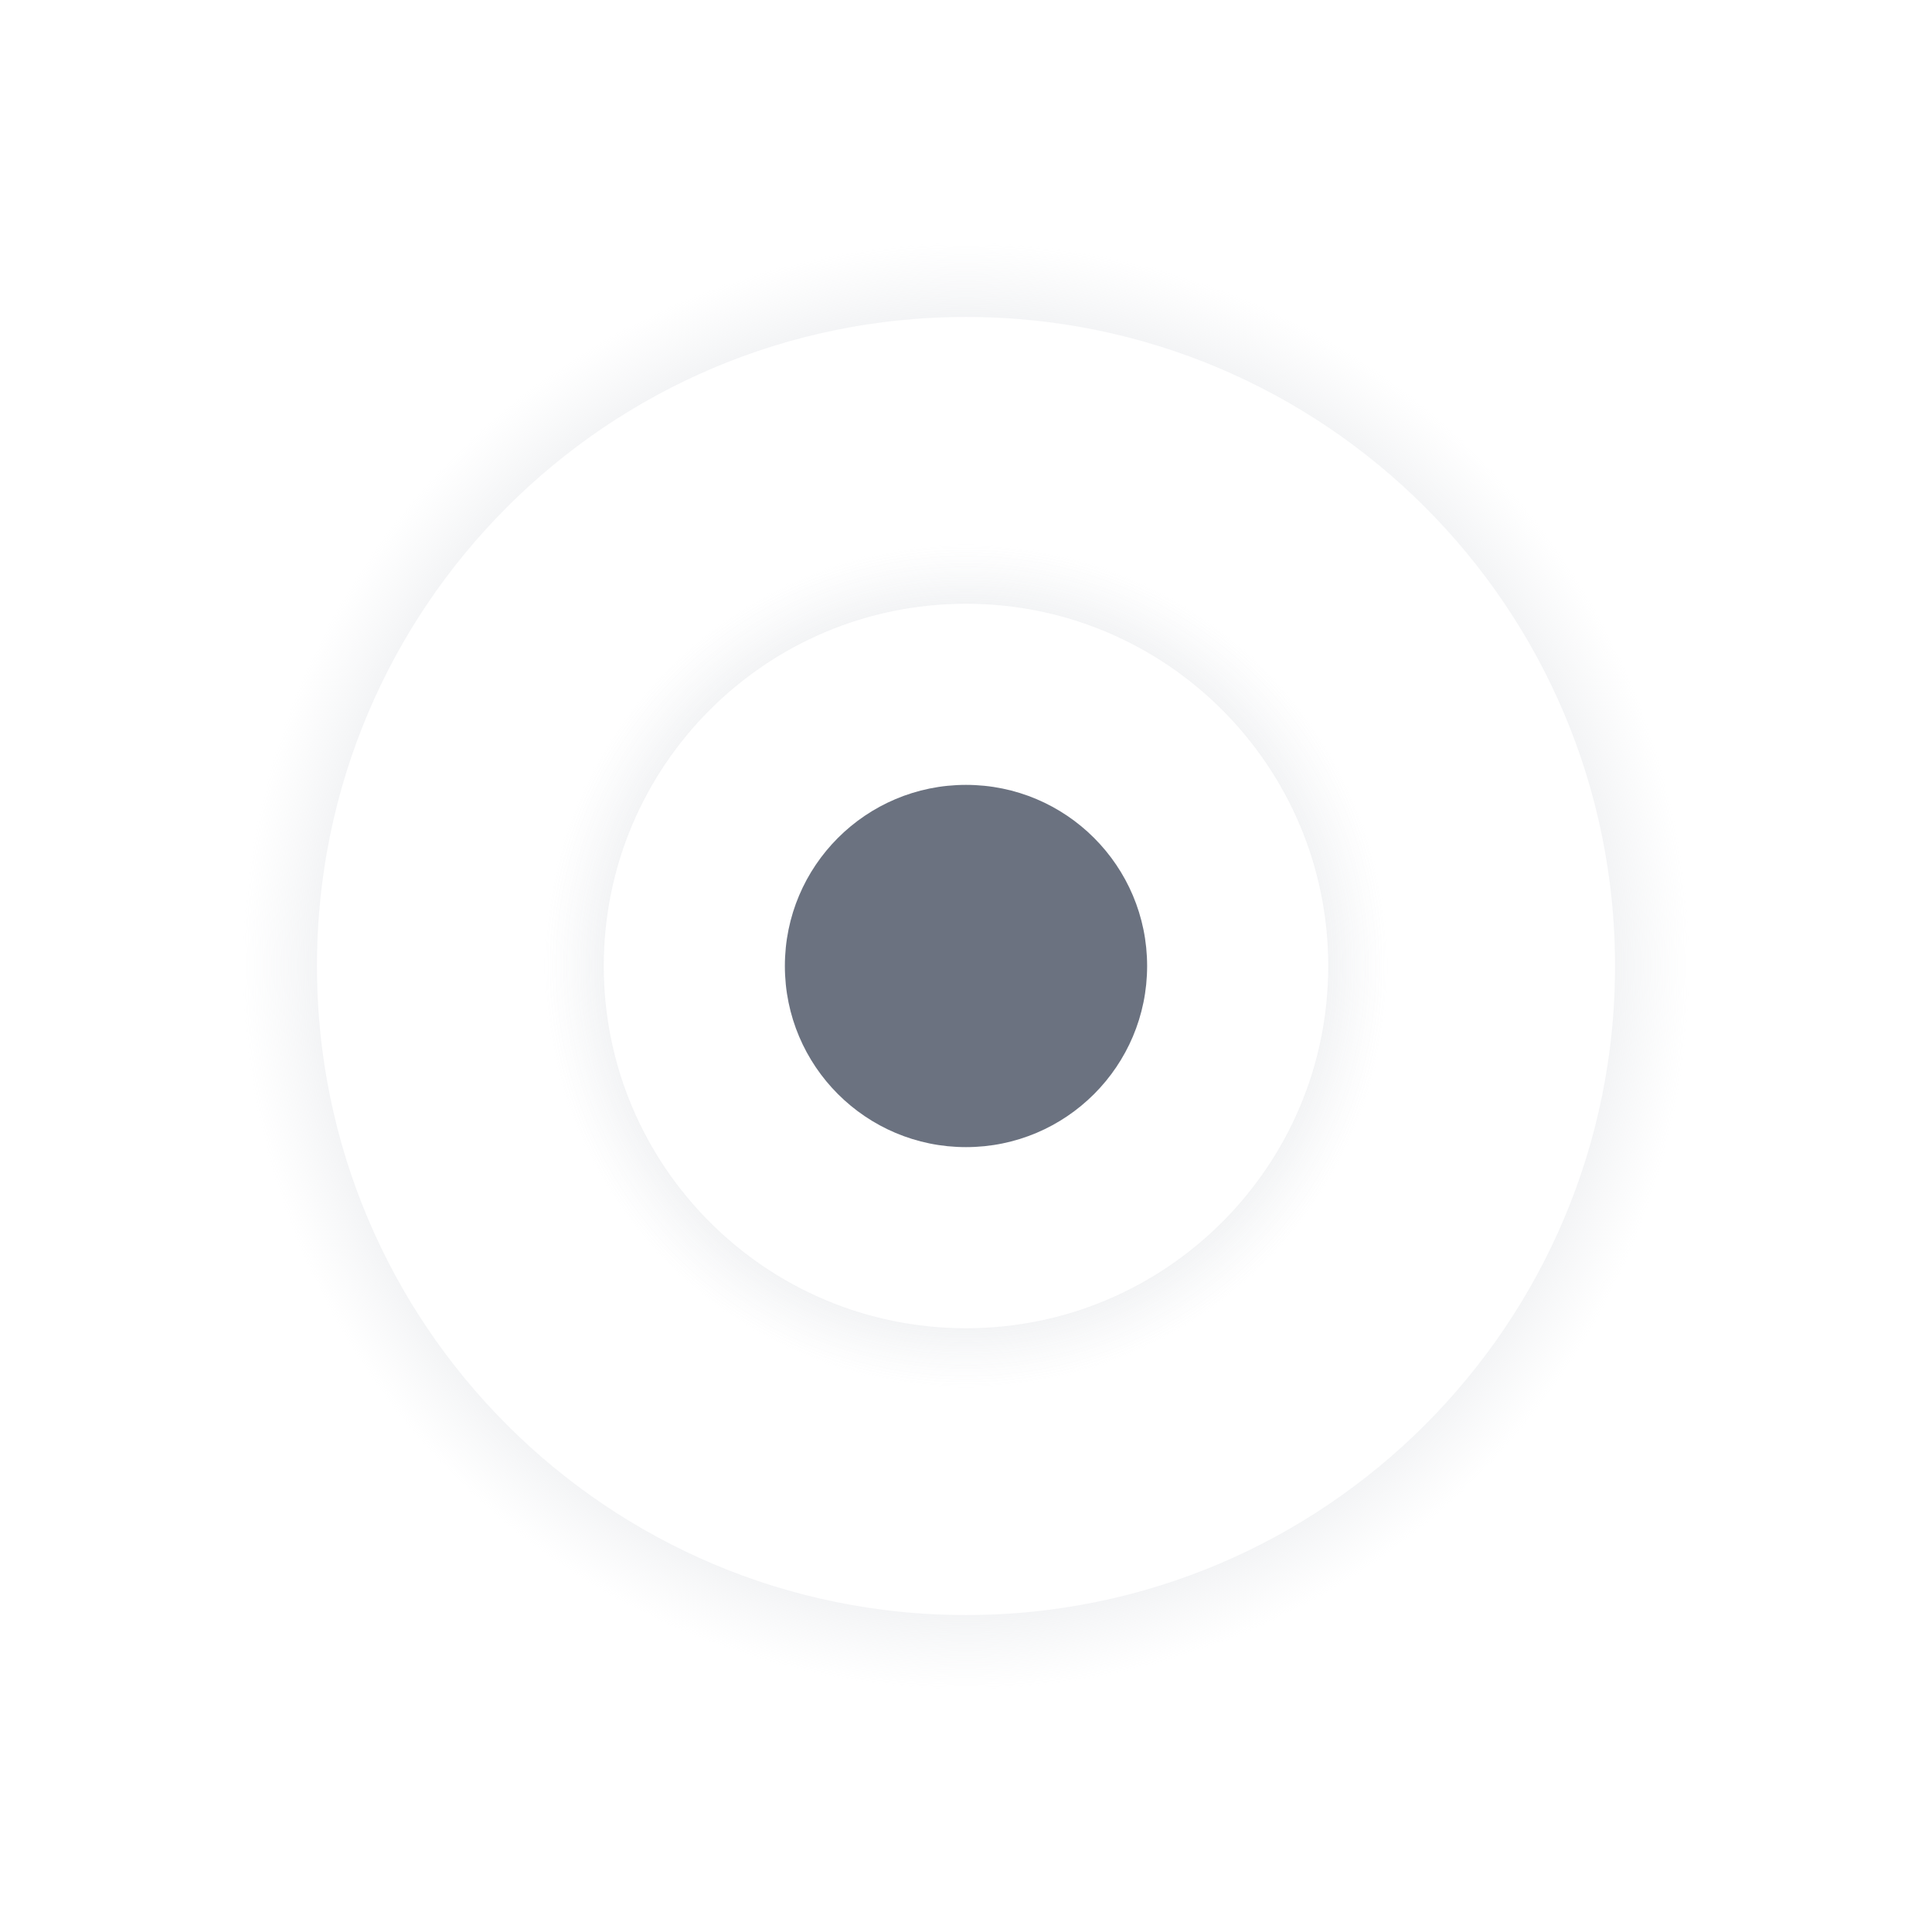
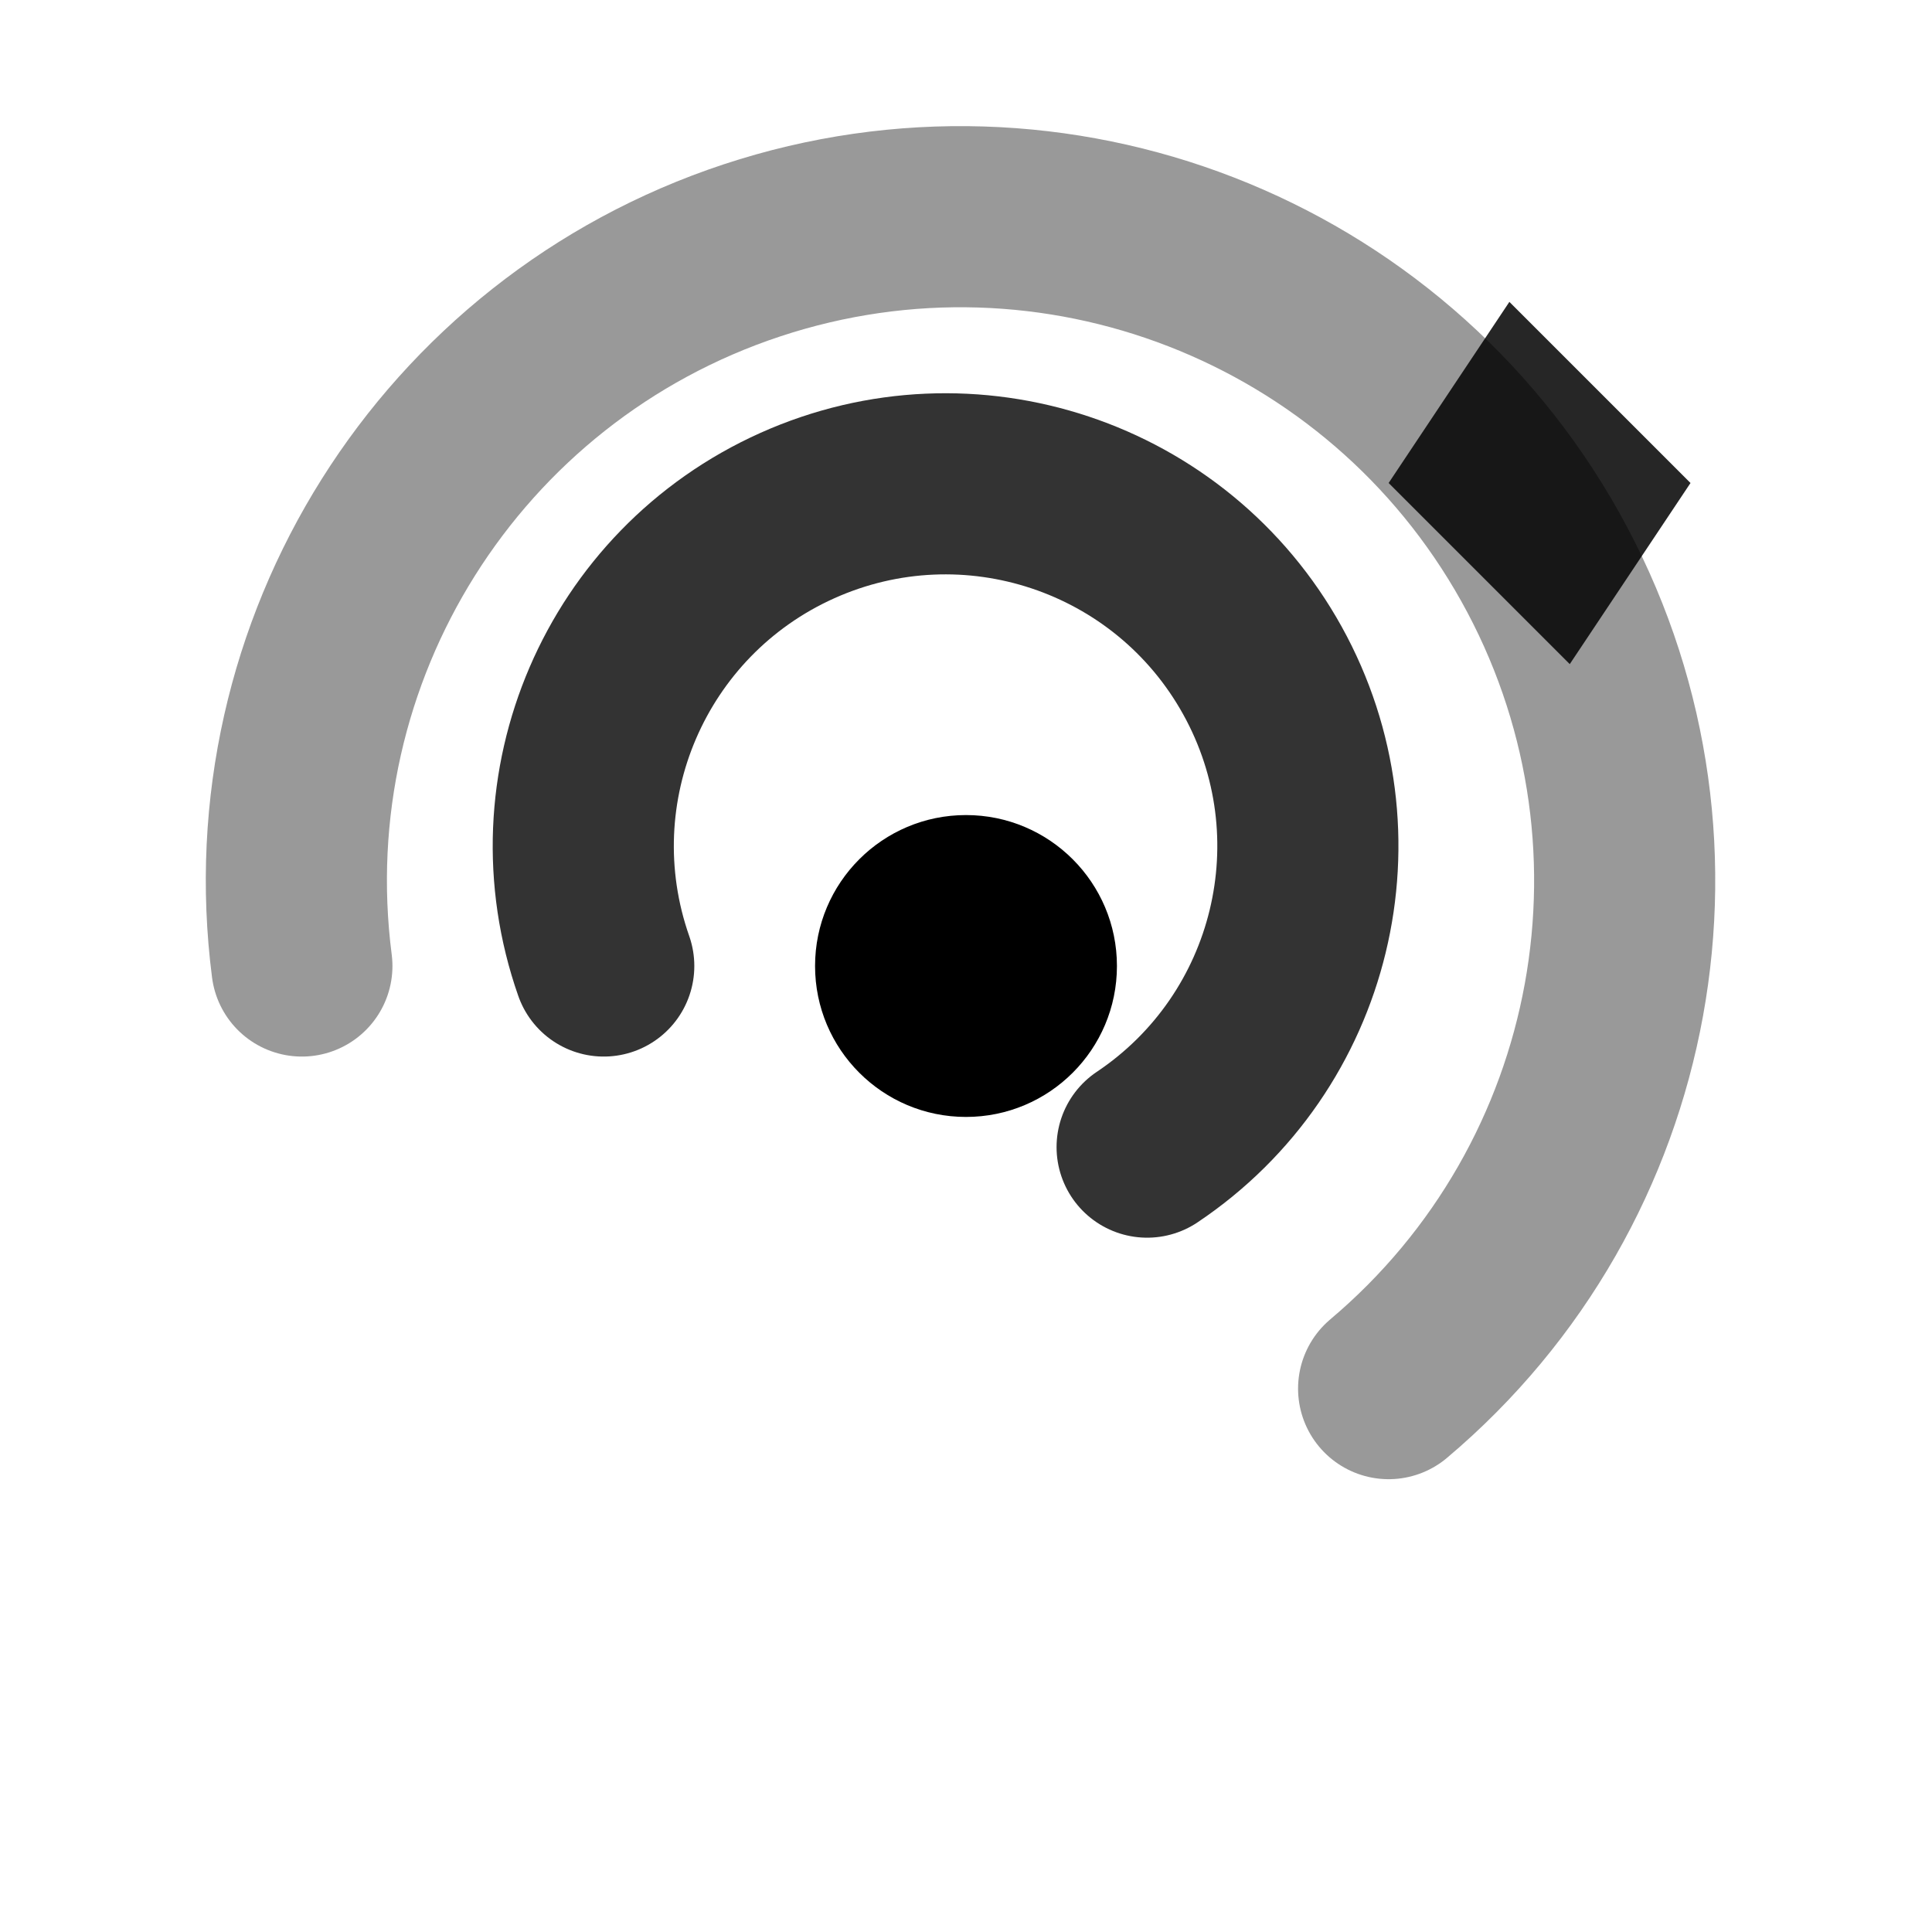
- <svg xmlns="http://www.w3.org/2000/svg" viewBox="0 0 32 32">
-   <defs>
-     <radialGradient id="fRipple" cx="50%" cy="50%" r="50%">
-       <stop offset="0%" stop-color="#4B5563" />
-       <stop offset="50%" stop-color="#9CA3AF" />
-       <stop offset="100%" stop-color="#D1D5DB" stop-opacity="0" />
-     </radialGradient>
-   </defs>
-   <circle cx="16" cy="16" r="12" fill="none" stroke="url(#fRipple)" stroke-width="2.5" />
-   <circle cx="16" cy="16" r="7" fill="none" stroke="url(#fRipple)" stroke-width="2" opacity="0.7" />
-   <circle cx="16" cy="16" r="3" fill="#6B7280" />
+ <svg xmlns="http://www.w3.org/2000/svg" viewBox="0 0 32 32" fill="none" stroke="currentColor" stroke-width="3" stroke-linecap="round" stroke-linejoin="round">
+   <path d="M 5 16 A 11 11 0 1 1 23 23" opacity="0.4" />
+   <path d="M 10 16 A 6 6 0 1 1 19 19" opacity="0.8" />
+   <circle cx="16" cy="16" r="2.5" fill="currentColor" stroke="none" />
+   <polygon points="25,5 28,8 26,11 23,8" fill="currentColor" stroke="none" opacity="0.85" />
</svg>
